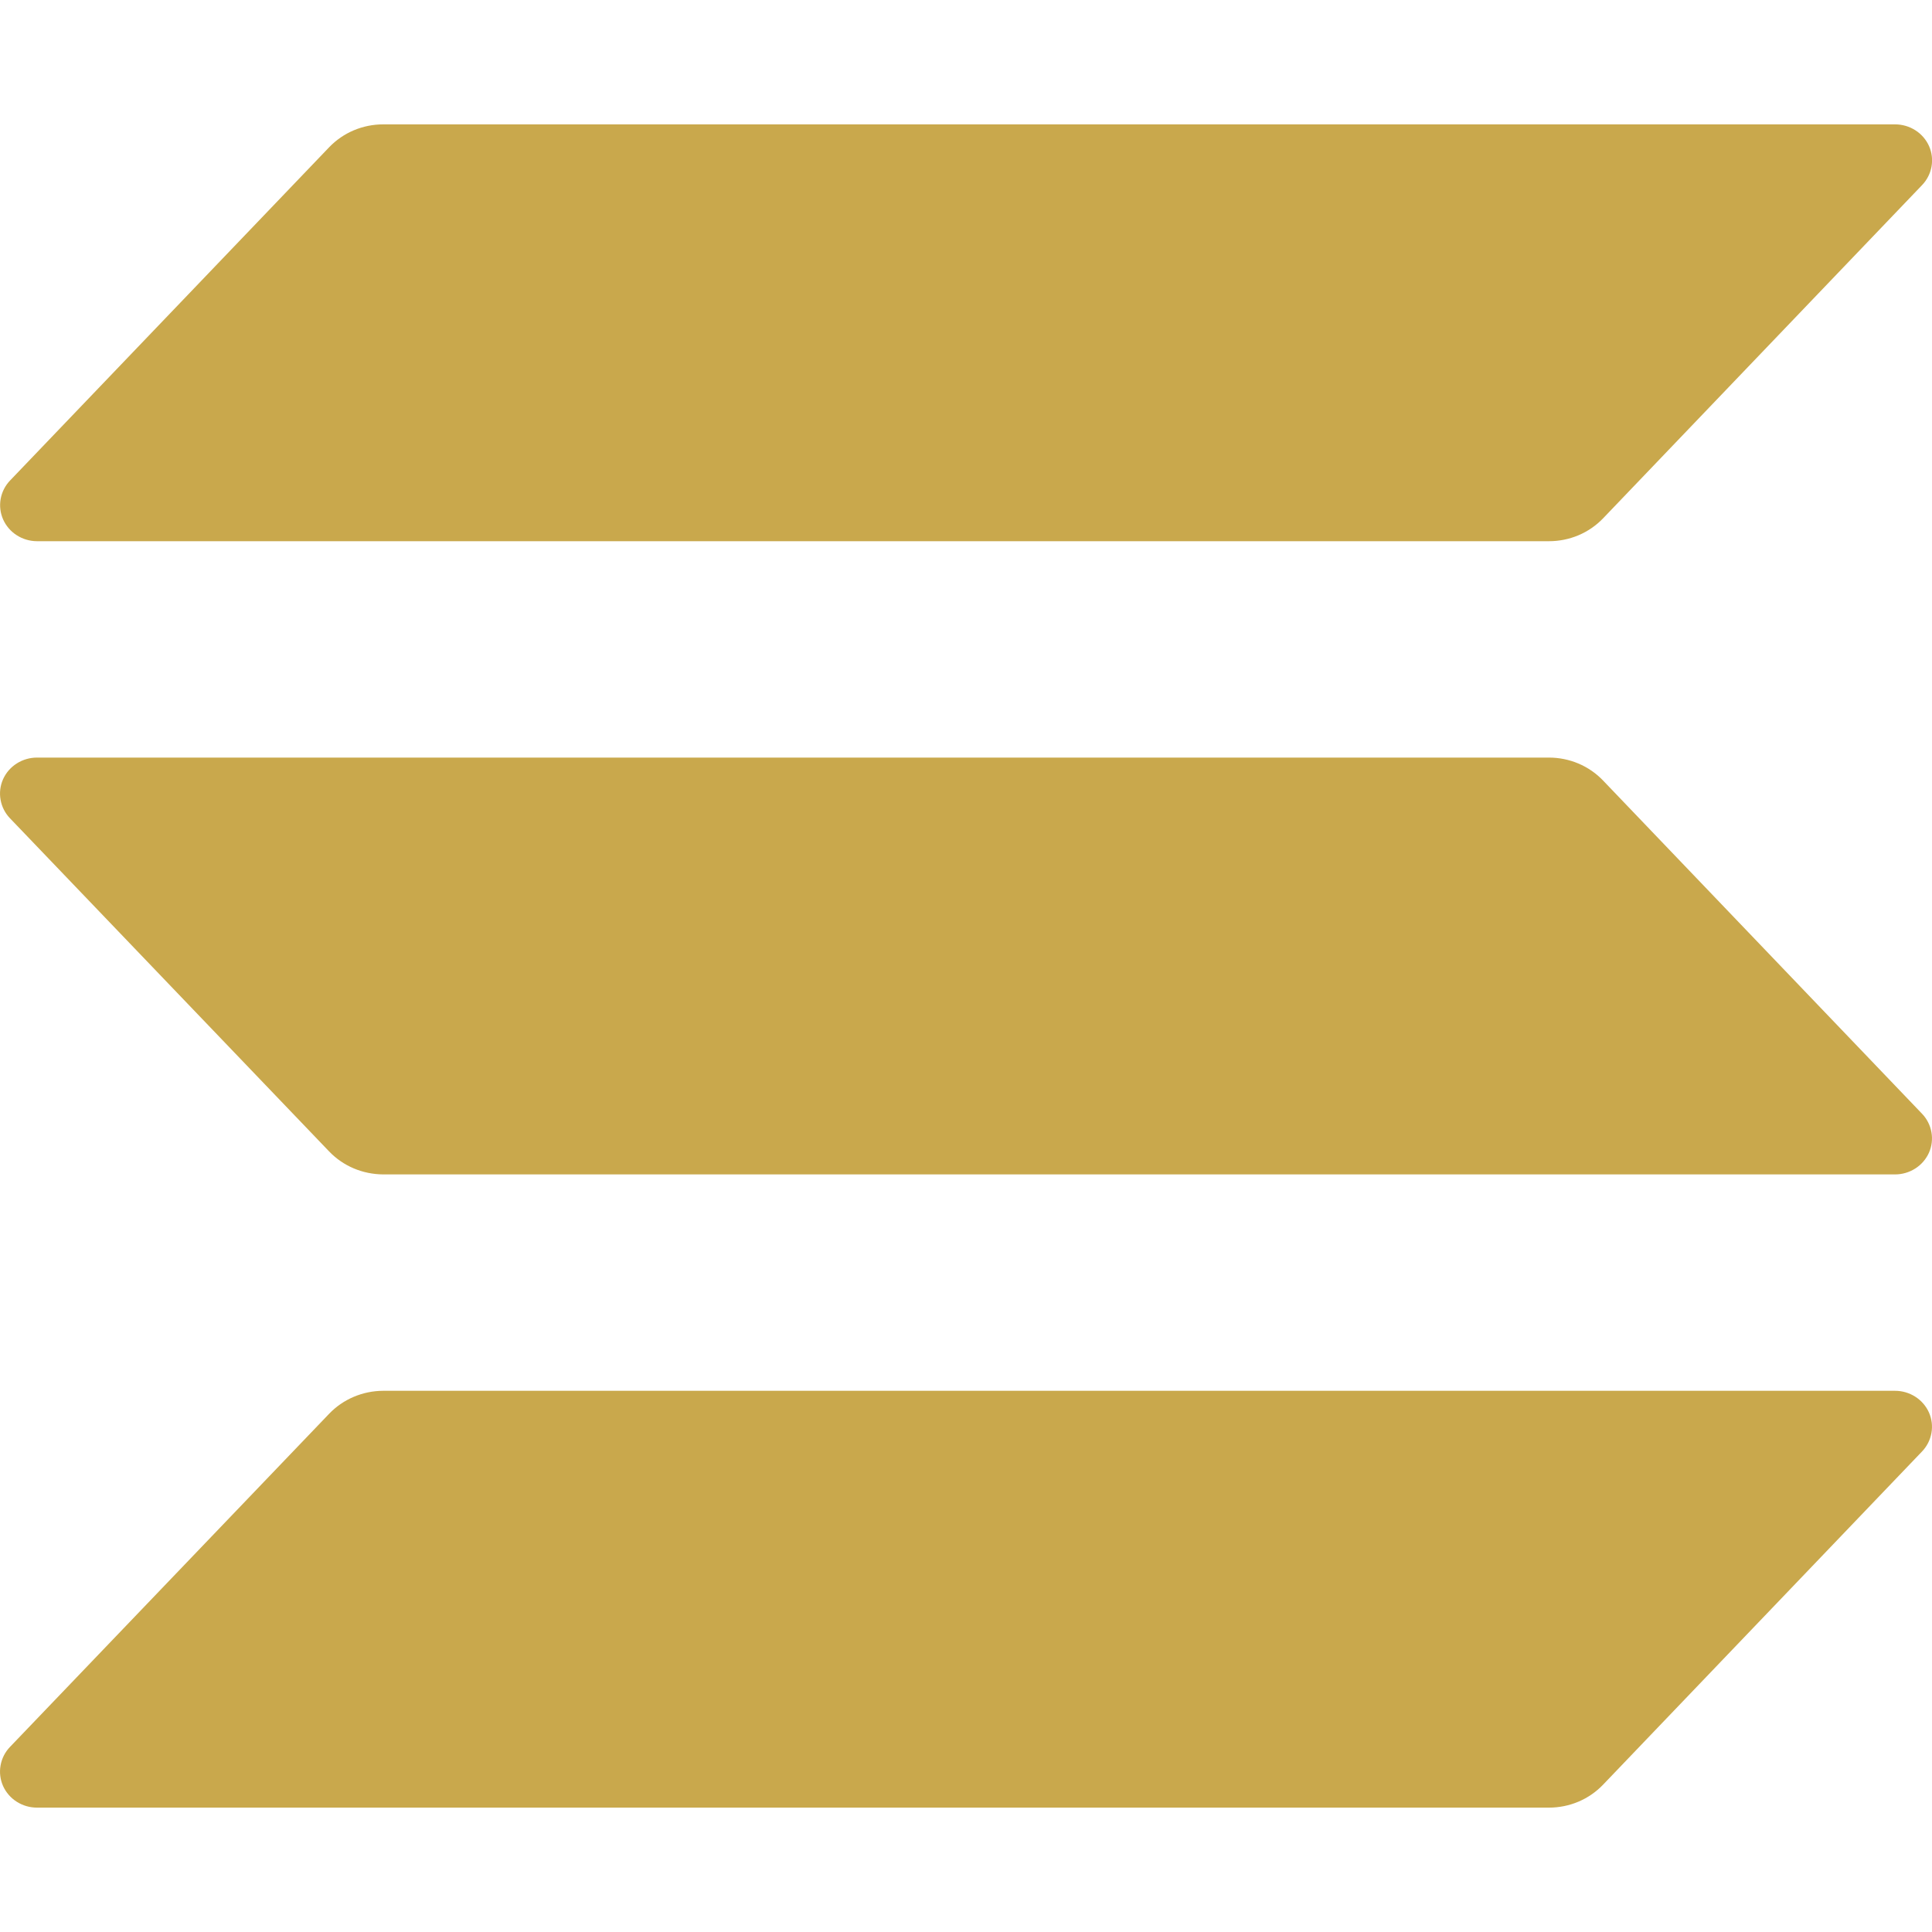
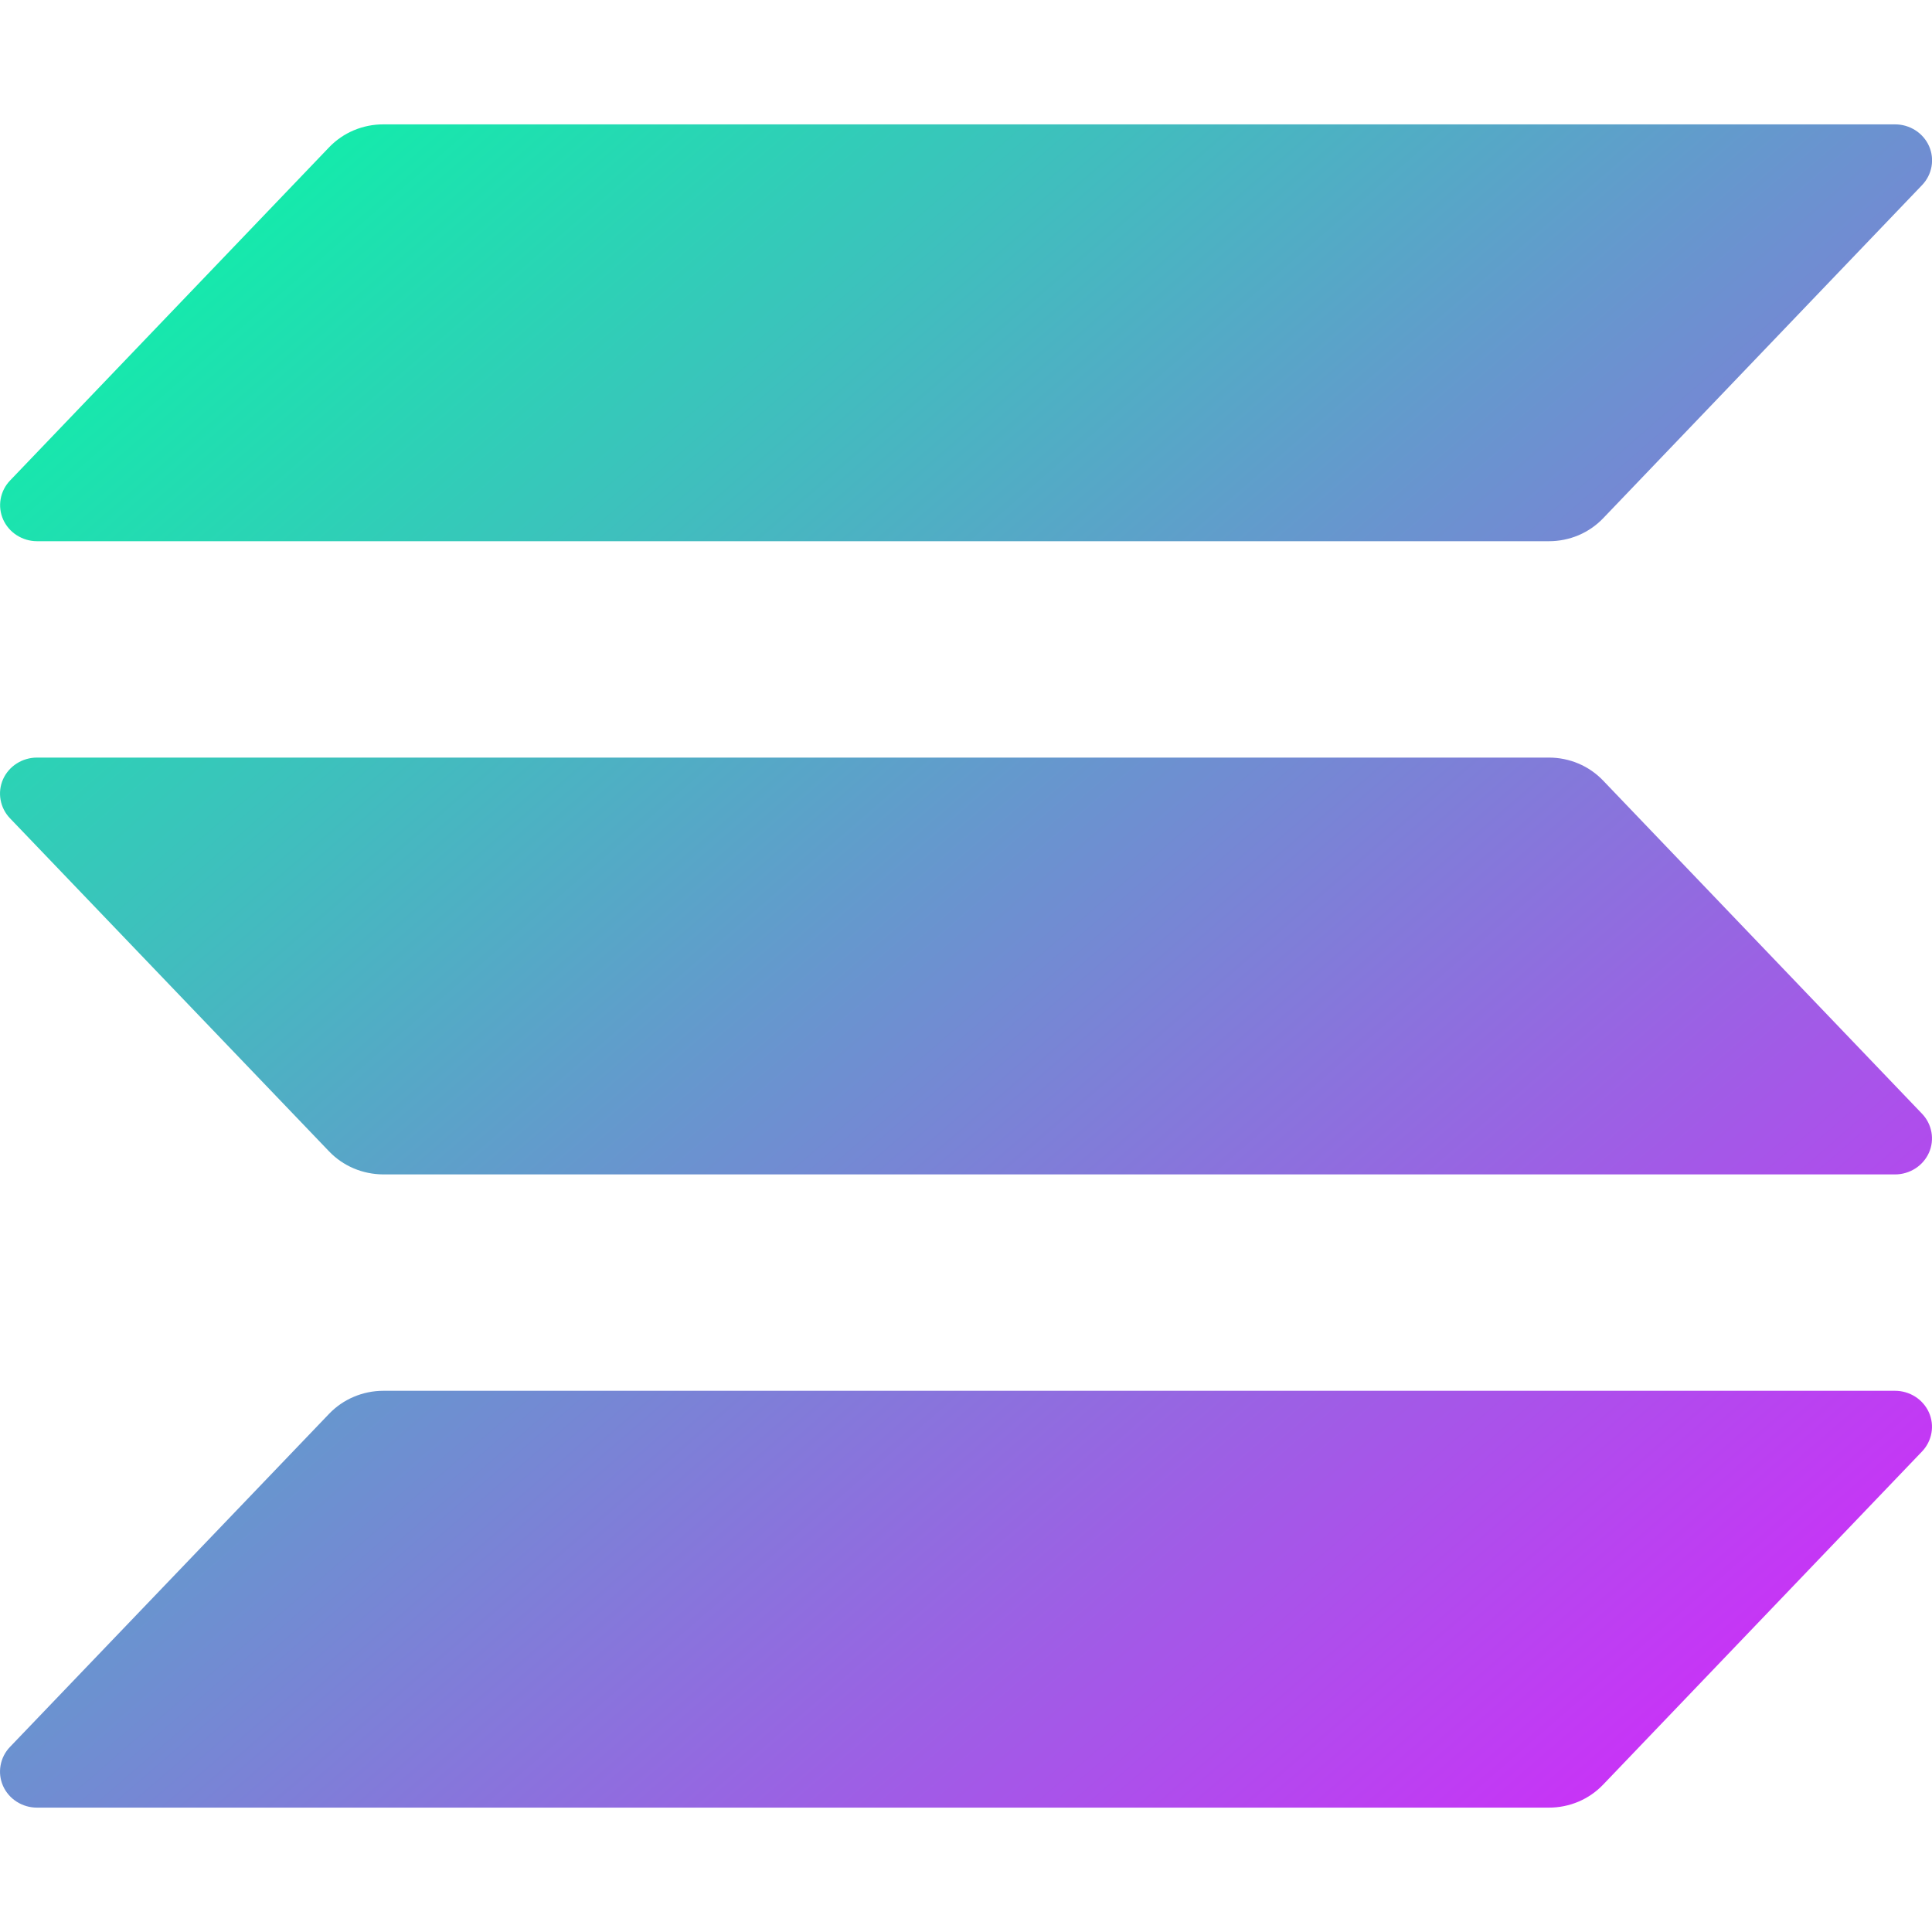
- <svg xmlns="http://www.w3.org/2000/svg" fill="#c9a84c" role="img" viewBox="0 0 24 24">
-   <path d="m23.876 18.031-3.962 4.139a.92.92 0 0 1-.306.211.941.941 0 0 1-.367.074H.46a.469.469 0 0 1-.252-.073.451.451 0 0 1-.17-.196.438.438 0 0 1-.031-.255.444.444 0 0 1 .117-.23l3.965-4.139a.92.92 0 0 1 .305-.21.941.941 0 0 1 .366-.075H23.54a.469.469 0 0 1 .252.073.453.453 0 0 1 .17.196.438.438 0 0 1 .031.255.444.444 0 0 1-.117.23zm-3.962-8.335a.92.92 0 0 0-.306-.211.941.941 0 0 0-.367-.074H.46a.469.469 0 0 0-.252.073.451.451 0 0 0-.17.196.438.438 0 0 0-.031.255.444.444 0 0 0 .117.23l3.965 4.139a.92.92 0 0 0 .305.21c.115.049.24.074.366.075H23.54a.469.469 0 0 0 .252-.073.453.453 0 0 0 .17-.196.438.438 0 0 0 .031-.255.444.444 0 0 0-.117-.23zM.46 6.723h18.782a.941.941 0 0 0 .367-.074.92.92 0 0 0 .306-.211l3.962-4.139a.444.444 0 0 0 .117-.23.438.438 0 0 0-.031-.255.453.453 0 0 0-.17-.196.469.469 0 0 0-.252-.073H4.76a.941.941 0 0 0-.366.074.92.92 0 0 0-.305.21L.125 5.969a.444.444 0 0 0-.117.23.438.438 0 0 0 .031.254.451.451 0 0 0 .169.196.469.469 0 0 0 .252.074z" />
+ <svg xmlns="http://www.w3.org/2000/svg" role="img" viewBox="0 0 24 24">
+   <defs>
+     <linearGradient id="solana-g" x1="0%" y1="0%" x2="100%" y2="100%">
+       <stop offset="0%" stop-color="#00FFA3" />
+       <stop offset="100%" stop-color="#DC1FFF" />
+     </linearGradient>
+   </defs>
+   <path fill="url(#solana-g)" d="m23.876 18.031-3.962 4.139a.92.92 0 0 1-.306.211.941.941 0 0 1-.367.074H.46a.469.469 0 0 1-.252-.073.451.451 0 0 1-.17-.196.438.438 0 0 1-.031-.255.444.444 0 0 1 .117-.23l3.965-4.139a.92.92 0 0 1 .305-.21.941.941 0 0 1 .366-.075H23.54a.469.469 0 0 1 .252.073.453.453 0 0 1 .17.196.438.438 0 0 1 .031.255.444.444 0 0 1-.117.23zm-3.962-8.335a.92.92 0 0 0-.306-.211.941.941 0 0 0-.367-.074H.46a.469.469 0 0 0-.252.073.451.451 0 0 0-.17.196.438.438 0 0 0-.031.255.444.444 0 0 0 .117.23l3.965 4.139a.92.92 0 0 0 .305.21c.115.049.24.074.366.075H23.54a.469.469 0 0 0 .252-.073.453.453 0 0 0 .17-.196.438.438 0 0 0 .031-.255.444.444 0 0 0-.117-.23zM.46 6.723h18.782a.941.941 0 0 0 .367-.074.92.92 0 0 0 .306-.211l3.962-4.139a.444.444 0 0 0 .117-.23.438.438 0 0 0-.031-.255.453.453 0 0 0-.17-.196.469.469 0 0 0-.252-.073H4.76a.941.941 0 0 0-.366.074.92.92 0 0 0-.305.21L.125 5.969a.444.444 0 0 0-.117.23.438.438 0 0 0 .031.254.451.451 0 0 0 .169.196.469.469 0 0 0 .252.074z" />
</svg>
